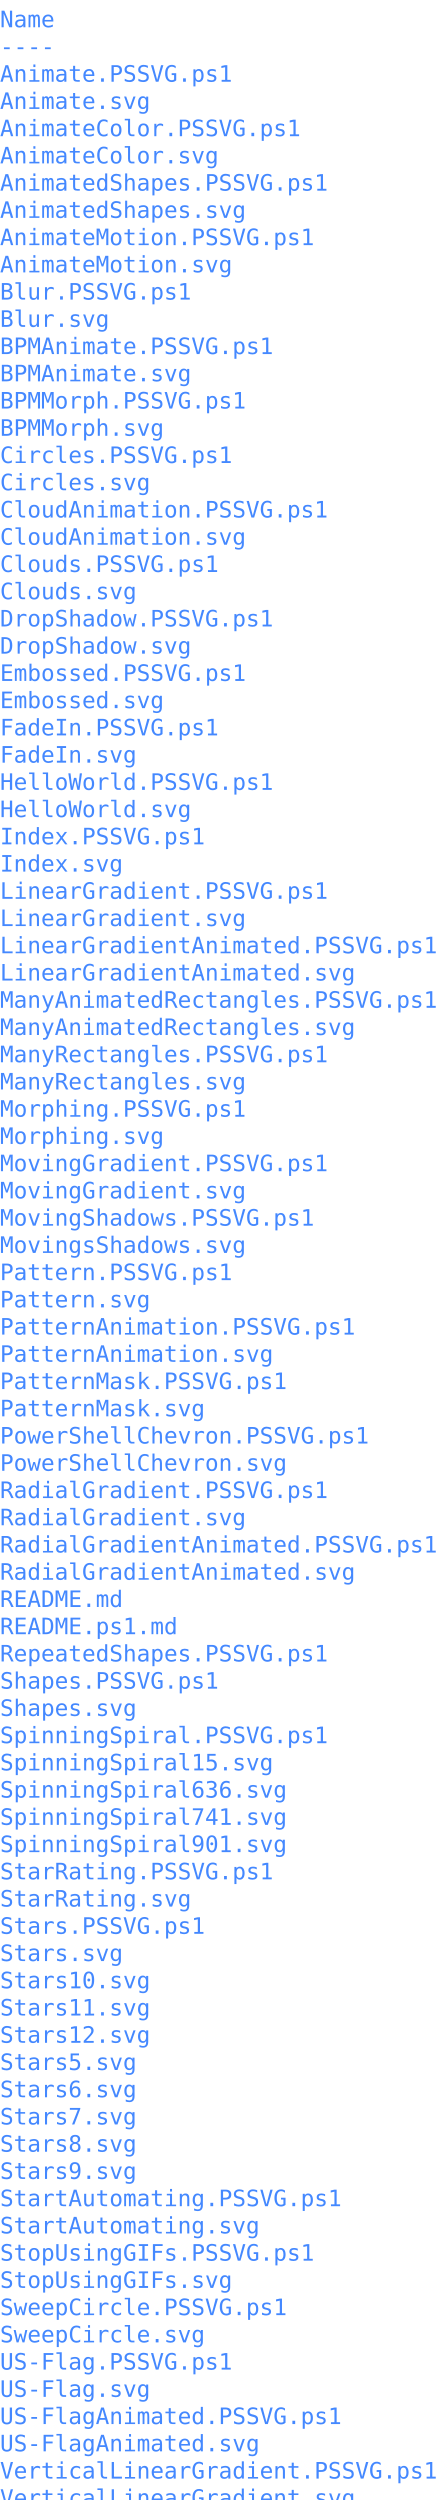
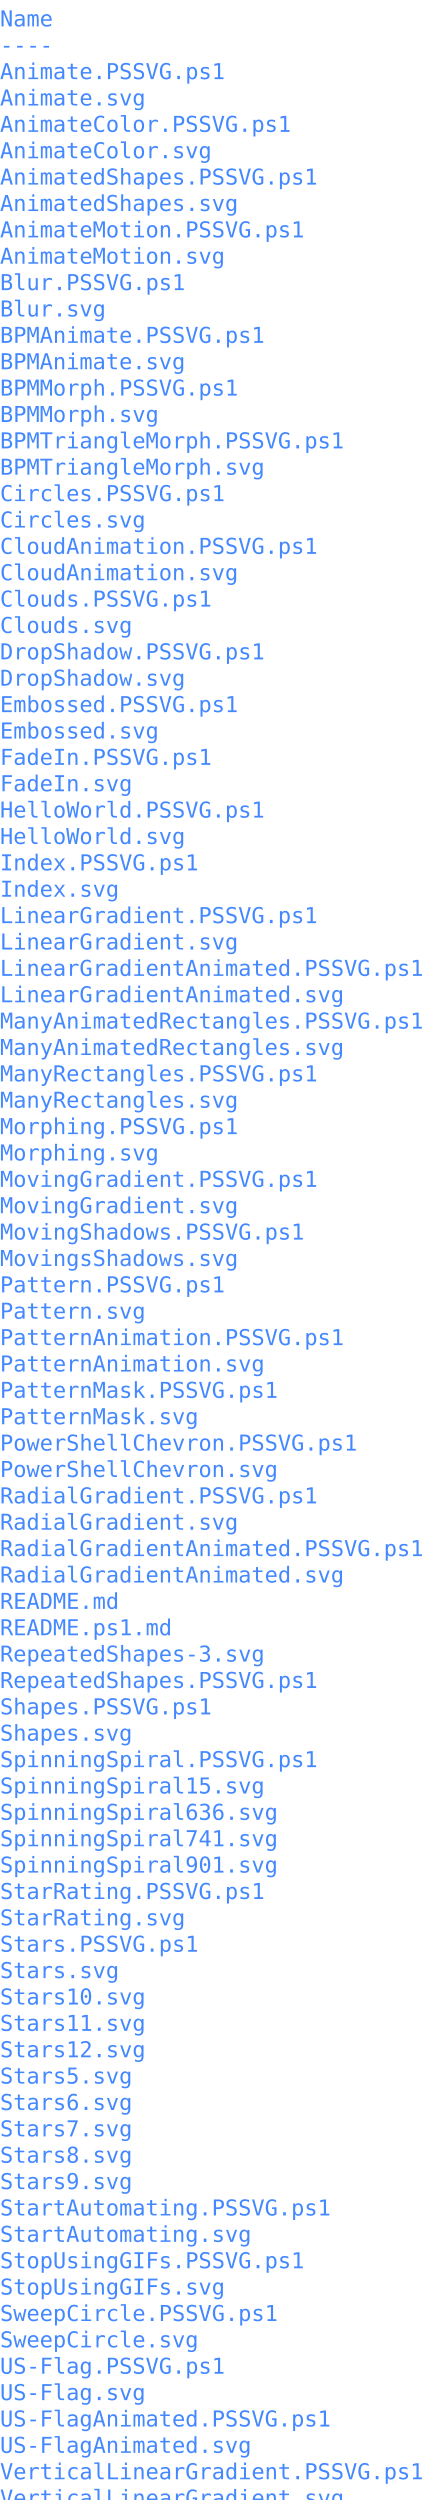
<svg xmlns="http://www.w3.org/2000/svg" viewBox="0 0  ">
  <text font-size="14" font-family="monospace" fill="#4488ff">
    <a href=".">
      <tspan x="0" dy="1.2em" font-size="14" xml:space="preserve" font-family="monospace" fill="#4488ff">Name</tspan>
    </a>
    <a href=".">
      <tspan x="0" dy="1.2em" font-size="14" xml:space="preserve" font-family="monospace" fill="#4488ff">----</tspan>
    </a>
    <a href="Animate.PSSVG.ps1">
      <tspan x="0" dy="1.2em" font-size="14" xml:space="preserve" font-family="monospace" fill="#4488ff">Animate.PSSVG.ps1</tspan>
    </a>
    <a href="Animate.svg">
      <tspan x="0" dy="1.2em" font-size="14" xml:space="preserve" font-family="monospace" fill="#4488ff">Animate.svg</tspan>
    </a>
    <a href="AnimateColor.PSSVG.ps1">
      <tspan x="0" dy="1.2em" font-size="14" xml:space="preserve" font-family="monospace" fill="#4488ff">AnimateColor.PSSVG.ps1</tspan>
    </a>
    <a href="AnimateColor.svg">
      <tspan x="0" dy="1.2em" font-size="14" xml:space="preserve" font-family="monospace" fill="#4488ff">AnimateColor.svg</tspan>
    </a>
    <a href="AnimatedShapes.PSSVG.ps1">
      <tspan x="0" dy="1.2em" font-size="14" xml:space="preserve" font-family="monospace" fill="#4488ff">AnimatedShapes.PSSVG.ps1</tspan>
    </a>
    <a href="AnimatedShapes.svg">
      <tspan x="0" dy="1.2em" font-size="14" xml:space="preserve" font-family="monospace" fill="#4488ff">AnimatedShapes.svg</tspan>
    </a>
    <a href="AnimateMotion.PSSVG.ps1">
      <tspan x="0" dy="1.2em" font-size="14" xml:space="preserve" font-family="monospace" fill="#4488ff">AnimateMotion.PSSVG.ps1</tspan>
    </a>
    <a href="AnimateMotion.svg">
      <tspan x="0" dy="1.2em" font-size="14" xml:space="preserve" font-family="monospace" fill="#4488ff">AnimateMotion.svg</tspan>
    </a>
    <a href="Blur.PSSVG.ps1">
      <tspan x="0" dy="1.2em" font-size="14" xml:space="preserve" font-family="monospace" fill="#4488ff">Blur.PSSVG.ps1</tspan>
    </a>
    <a href="Blur.svg">
      <tspan x="0" dy="1.2em" font-size="14" xml:space="preserve" font-family="monospace" fill="#4488ff">Blur.svg</tspan>
    </a>
    <a href="BPMAnimate.PSSVG.ps1">
      <tspan x="0" dy="1.2em" font-size="14" xml:space="preserve" font-family="monospace" fill="#4488ff">BPMAnimate.PSSVG.ps1</tspan>
    </a>
    <a href="BPMAnimate.svg">
      <tspan x="0" dy="1.2em" font-size="14" xml:space="preserve" font-family="monospace" fill="#4488ff">BPMAnimate.svg</tspan>
    </a>
    <a href="BPMMorph.PSSVG.ps1">
      <tspan x="0" dy="1.2em" font-size="14" xml:space="preserve" font-family="monospace" fill="#4488ff">BPMMorph.PSSVG.ps1</tspan>
    </a>
    <a href="BPMMorph.svg">
      <tspan x="0" dy="1.2em" font-size="14" xml:space="preserve" font-family="monospace" fill="#4488ff">BPMMorph.svg</tspan>
    </a>
+     <a href="BPMTriangleMorph.PSSVG.ps1">
+       <tspan x="0" dy="1.2em" font-size="14" xml:space="preserve" font-family="monospace" fill="#4488ff">BPMTriangleMorph.PSSVG.ps1</tspan>
+     </a>
+     <a href="BPMTriangleMorph.svg">
+       <tspan x="0" dy="1.2em" font-size="14" xml:space="preserve" font-family="monospace" fill="#4488ff">BPMTriangleMorph.svg</tspan>
+     </a>
    <a href="Circles.PSSVG.ps1">
      <tspan x="0" dy="1.2em" font-size="14" xml:space="preserve" font-family="monospace" fill="#4488ff">Circles.PSSVG.ps1</tspan>
    </a>
    <a href="Circles.svg">
      <tspan x="0" dy="1.2em" font-size="14" xml:space="preserve" font-family="monospace" fill="#4488ff">Circles.svg</tspan>
    </a>
    <a href="CloudAnimation.PSSVG.ps1">
      <tspan x="0" dy="1.2em" font-size="14" xml:space="preserve" font-family="monospace" fill="#4488ff">CloudAnimation.PSSVG.ps1</tspan>
    </a>
    <a href="CloudAnimation.svg">
      <tspan x="0" dy="1.2em" font-size="14" xml:space="preserve" font-family="monospace" fill="#4488ff">CloudAnimation.svg</tspan>
    </a>
    <a href="Clouds.PSSVG.ps1">
      <tspan x="0" dy="1.2em" font-size="14" xml:space="preserve" font-family="monospace" fill="#4488ff">Clouds.PSSVG.ps1</tspan>
    </a>
    <a href="Clouds.svg">
      <tspan x="0" dy="1.2em" font-size="14" xml:space="preserve" font-family="monospace" fill="#4488ff">Clouds.svg</tspan>
    </a>
    <a href="DropShadow.PSSVG.ps1">
      <tspan x="0" dy="1.2em" font-size="14" xml:space="preserve" font-family="monospace" fill="#4488ff">DropShadow.PSSVG.ps1</tspan>
    </a>
    <a href="DropShadow.svg">
      <tspan x="0" dy="1.2em" font-size="14" xml:space="preserve" font-family="monospace" fill="#4488ff">DropShadow.svg</tspan>
    </a>
    <a href="Embossed.PSSVG.ps1">
      <tspan x="0" dy="1.2em" font-size="14" xml:space="preserve" font-family="monospace" fill="#4488ff">Embossed.PSSVG.ps1</tspan>
    </a>
    <a href="Embossed.svg">
      <tspan x="0" dy="1.2em" font-size="14" xml:space="preserve" font-family="monospace" fill="#4488ff">Embossed.svg</tspan>
    </a>
    <a href="FadeIn.PSSVG.ps1">
      <tspan x="0" dy="1.2em" font-size="14" xml:space="preserve" font-family="monospace" fill="#4488ff">FadeIn.PSSVG.ps1</tspan>
    </a>
    <a href="FadeIn.svg">
      <tspan x="0" dy="1.2em" font-size="14" xml:space="preserve" font-family="monospace" fill="#4488ff">FadeIn.svg</tspan>
    </a>
    <a href="HelloWorld.PSSVG.ps1">
      <tspan x="0" dy="1.2em" font-size="14" xml:space="preserve" font-family="monospace" fill="#4488ff">HelloWorld.PSSVG.ps1</tspan>
    </a>
    <a href="HelloWorld.svg">
      <tspan x="0" dy="1.2em" font-size="14" xml:space="preserve" font-family="monospace" fill="#4488ff">HelloWorld.svg</tspan>
    </a>
    <a href="Index.PSSVG.ps1">
      <tspan x="0" dy="1.2em" font-size="14" xml:space="preserve" font-family="monospace" fill="#4488ff">Index.PSSVG.ps1</tspan>
    </a>
    <a href="Index.svg">
      <tspan x="0" dy="1.2em" font-size="14" xml:space="preserve" font-family="monospace" fill="#4488ff">Index.svg</tspan>
    </a>
    <a href="LinearGradient.PSSVG.ps1">
      <tspan x="0" dy="1.2em" font-size="14" xml:space="preserve" font-family="monospace" fill="#4488ff">LinearGradient.PSSVG.ps1</tspan>
    </a>
    <a href="LinearGradient.svg">
      <tspan x="0" dy="1.2em" font-size="14" xml:space="preserve" font-family="monospace" fill="#4488ff">LinearGradient.svg</tspan>
    </a>
    <a href="LinearGradientAnimated.PSSVG.ps1">
      <tspan x="0" dy="1.2em" font-size="14" xml:space="preserve" font-family="monospace" fill="#4488ff">LinearGradientAnimated.PSSVG.ps1</tspan>
    </a>
    <a href="LinearGradientAnimated.svg">
      <tspan x="0" dy="1.2em" font-size="14" xml:space="preserve" font-family="monospace" fill="#4488ff">LinearGradientAnimated.svg</tspan>
    </a>
    <a href="ManyAnimatedRectangles.PSSVG.ps1">
      <tspan x="0" dy="1.2em" font-size="14" xml:space="preserve" font-family="monospace" fill="#4488ff">ManyAnimatedRectangles.PSSVG.ps1</tspan>
    </a>
    <a href="ManyAnimatedRectangles.svg">
      <tspan x="0" dy="1.2em" font-size="14" xml:space="preserve" font-family="monospace" fill="#4488ff">ManyAnimatedRectangles.svg</tspan>
    </a>
    <a href="ManyRectangles.PSSVG.ps1">
      <tspan x="0" dy="1.2em" font-size="14" xml:space="preserve" font-family="monospace" fill="#4488ff">ManyRectangles.PSSVG.ps1</tspan>
    </a>
    <a href="ManyRectangles.svg">
      <tspan x="0" dy="1.2em" font-size="14" xml:space="preserve" font-family="monospace" fill="#4488ff">ManyRectangles.svg</tspan>
    </a>
    <a href="Morphing.PSSVG.ps1">
      <tspan x="0" dy="1.2em" font-size="14" xml:space="preserve" font-family="monospace" fill="#4488ff">Morphing.PSSVG.ps1</tspan>
    </a>
    <a href="Morphing.svg">
      <tspan x="0" dy="1.2em" font-size="14" xml:space="preserve" font-family="monospace" fill="#4488ff">Morphing.svg</tspan>
    </a>
    <a href="MovingGradient.PSSVG.ps1">
      <tspan x="0" dy="1.2em" font-size="14" xml:space="preserve" font-family="monospace" fill="#4488ff">MovingGradient.PSSVG.ps1</tspan>
    </a>
    <a href="MovingGradient.svg">
      <tspan x="0" dy="1.2em" font-size="14" xml:space="preserve" font-family="monospace" fill="#4488ff">MovingGradient.svg</tspan>
    </a>
    <a href="MovingShadows.PSSVG.ps1">
      <tspan x="0" dy="1.2em" font-size="14" xml:space="preserve" font-family="monospace" fill="#4488ff">MovingShadows.PSSVG.ps1</tspan>
    </a>
    <a href="MovingsShadows.svg">
      <tspan x="0" dy="1.2em" font-size="14" xml:space="preserve" font-family="monospace" fill="#4488ff">MovingsShadows.svg</tspan>
    </a>
    <a href="Pattern.PSSVG.ps1">
      <tspan x="0" dy="1.2em" font-size="14" xml:space="preserve" font-family="monospace" fill="#4488ff">Pattern.PSSVG.ps1</tspan>
    </a>
    <a href="Pattern.svg">
      <tspan x="0" dy="1.2em" font-size="14" xml:space="preserve" font-family="monospace" fill="#4488ff">Pattern.svg</tspan>
    </a>
    <a href="PatternAnimation.PSSVG.ps1">
      <tspan x="0" dy="1.2em" font-size="14" xml:space="preserve" font-family="monospace" fill="#4488ff">PatternAnimation.PSSVG.ps1</tspan>
    </a>
    <a href="PatternAnimation.svg">
      <tspan x="0" dy="1.2em" font-size="14" xml:space="preserve" font-family="monospace" fill="#4488ff">PatternAnimation.svg</tspan>
    </a>
    <a href="PatternMask.PSSVG.ps1">
      <tspan x="0" dy="1.2em" font-size="14" xml:space="preserve" font-family="monospace" fill="#4488ff">PatternMask.PSSVG.ps1</tspan>
    </a>
    <a href="PatternMask.svg">
      <tspan x="0" dy="1.2em" font-size="14" xml:space="preserve" font-family="monospace" fill="#4488ff">PatternMask.svg</tspan>
    </a>
    <a href="PowerShellChevron.PSSVG.ps1">
      <tspan x="0" dy="1.2em" font-size="14" xml:space="preserve" font-family="monospace" fill="#4488ff">PowerShellChevron.PSSVG.ps1</tspan>
    </a>
    <a href="PowerShellChevron.svg">
      <tspan x="0" dy="1.2em" font-size="14" xml:space="preserve" font-family="monospace" fill="#4488ff">PowerShellChevron.svg</tspan>
    </a>
    <a href="RadialGradient.PSSVG.ps1">
      <tspan x="0" dy="1.2em" font-size="14" xml:space="preserve" font-family="monospace" fill="#4488ff">RadialGradient.PSSVG.ps1</tspan>
    </a>
    <a href="RadialGradient.svg">
      <tspan x="0" dy="1.2em" font-size="14" xml:space="preserve" font-family="monospace" fill="#4488ff">RadialGradient.svg</tspan>
    </a>
    <a href="RadialGradientAnimated.PSSVG.ps1">
      <tspan x="0" dy="1.2em" font-size="14" xml:space="preserve" font-family="monospace" fill="#4488ff">RadialGradientAnimated.PSSVG.ps1</tspan>
    </a>
    <a href="RadialGradientAnimated.svg">
      <tspan x="0" dy="1.2em" font-size="14" xml:space="preserve" font-family="monospace" fill="#4488ff">RadialGradientAnimated.svg</tspan>
    </a>
    <a href="README.md">
      <tspan x="0" dy="1.2em" font-size="14" xml:space="preserve" font-family="monospace" fill="#4488ff">README.md</tspan>
    </a>
    <a href="README.ps1.md">
      <tspan x="0" dy="1.2em" font-size="14" xml:space="preserve" font-family="monospace" fill="#4488ff">README.ps1.md</tspan>
    </a>
+     <a href="RepeatedShapes-3.svg">
+       <tspan x="0" dy="1.2em" font-size="14" xml:space="preserve" font-family="monospace" fill="#4488ff">RepeatedShapes-3.svg</tspan>
+     </a>
    <a href="RepeatedShapes.PSSVG.ps1">
      <tspan x="0" dy="1.2em" font-size="14" xml:space="preserve" font-family="monospace" fill="#4488ff">RepeatedShapes.PSSVG.ps1</tspan>
    </a>
    <a href="Shapes.PSSVG.ps1">
      <tspan x="0" dy="1.2em" font-size="14" xml:space="preserve" font-family="monospace" fill="#4488ff">Shapes.PSSVG.ps1</tspan>
    </a>
    <a href="Shapes.svg">
      <tspan x="0" dy="1.2em" font-size="14" xml:space="preserve" font-family="monospace" fill="#4488ff">Shapes.svg</tspan>
    </a>
    <a href="SpinningSpiral.PSSVG.ps1">
      <tspan x="0" dy="1.2em" font-size="14" xml:space="preserve" font-family="monospace" fill="#4488ff">SpinningSpiral.PSSVG.ps1</tspan>
    </a>
    <a href="SpinningSpiral15.svg">
      <tspan x="0" dy="1.2em" font-size="14" xml:space="preserve" font-family="monospace" fill="#4488ff">SpinningSpiral15.svg</tspan>
    </a>
    <a href="SpinningSpiral636.svg">
      <tspan x="0" dy="1.2em" font-size="14" xml:space="preserve" font-family="monospace" fill="#4488ff">SpinningSpiral636.svg</tspan>
    </a>
    <a href="SpinningSpiral741.svg">
      <tspan x="0" dy="1.2em" font-size="14" xml:space="preserve" font-family="monospace" fill="#4488ff">SpinningSpiral741.svg</tspan>
    </a>
    <a href="SpinningSpiral901.svg">
      <tspan x="0" dy="1.2em" font-size="14" xml:space="preserve" font-family="monospace" fill="#4488ff">SpinningSpiral901.svg</tspan>
    </a>
    <a href="StarRating.PSSVG.ps1">
      <tspan x="0" dy="1.2em" font-size="14" xml:space="preserve" font-family="monospace" fill="#4488ff">StarRating.PSSVG.ps1</tspan>
    </a>
    <a href="StarRating.svg">
      <tspan x="0" dy="1.2em" font-size="14" xml:space="preserve" font-family="monospace" fill="#4488ff">StarRating.svg</tspan>
    </a>
    <a href="Stars.PSSVG.ps1">
      <tspan x="0" dy="1.2em" font-size="14" xml:space="preserve" font-family="monospace" fill="#4488ff">Stars.PSSVG.ps1</tspan>
    </a>
    <a href="Stars.svg">
      <tspan x="0" dy="1.2em" font-size="14" xml:space="preserve" font-family="monospace" fill="#4488ff">Stars.svg</tspan>
    </a>
    <a href="Stars10.svg">
      <tspan x="0" dy="1.2em" font-size="14" xml:space="preserve" font-family="monospace" fill="#4488ff">Stars10.svg</tspan>
    </a>
    <a href="Stars11.svg">
      <tspan x="0" dy="1.2em" font-size="14" xml:space="preserve" font-family="monospace" fill="#4488ff">Stars11.svg</tspan>
    </a>
    <a href="Stars12.svg">
      <tspan x="0" dy="1.2em" font-size="14" xml:space="preserve" font-family="monospace" fill="#4488ff">Stars12.svg</tspan>
    </a>
    <a href="Stars5.svg">
      <tspan x="0" dy="1.2em" font-size="14" xml:space="preserve" font-family="monospace" fill="#4488ff">Stars5.svg</tspan>
    </a>
    <a href="Stars6.svg">
      <tspan x="0" dy="1.2em" font-size="14" xml:space="preserve" font-family="monospace" fill="#4488ff">Stars6.svg</tspan>
    </a>
    <a href="Stars7.svg">
      <tspan x="0" dy="1.2em" font-size="14" xml:space="preserve" font-family="monospace" fill="#4488ff">Stars7.svg</tspan>
    </a>
    <a href="Stars8.svg">
      <tspan x="0" dy="1.2em" font-size="14" xml:space="preserve" font-family="monospace" fill="#4488ff">Stars8.svg</tspan>
    </a>
    <a href="Stars9.svg">
      <tspan x="0" dy="1.2em" font-size="14" xml:space="preserve" font-family="monospace" fill="#4488ff">Stars9.svg</tspan>
    </a>
    <a href="StartAutomating.PSSVG.ps1">
      <tspan x="0" dy="1.2em" font-size="14" xml:space="preserve" font-family="monospace" fill="#4488ff">StartAutomating.PSSVG.ps1</tspan>
    </a>
    <a href="StartAutomating.svg">
      <tspan x="0" dy="1.2em" font-size="14" xml:space="preserve" font-family="monospace" fill="#4488ff">StartAutomating.svg</tspan>
    </a>
    <a href="StopUsingGIFs.PSSVG.ps1">
      <tspan x="0" dy="1.2em" font-size="14" xml:space="preserve" font-family="monospace" fill="#4488ff">StopUsingGIFs.PSSVG.ps1</tspan>
    </a>
    <a href="StopUsingGIFs.svg">
      <tspan x="0" dy="1.2em" font-size="14" xml:space="preserve" font-family="monospace" fill="#4488ff">StopUsingGIFs.svg</tspan>
    </a>
    <a href="SweepCircle.PSSVG.ps1">
      <tspan x="0" dy="1.2em" font-size="14" xml:space="preserve" font-family="monospace" fill="#4488ff">SweepCircle.PSSVG.ps1</tspan>
    </a>
    <a href="SweepCircle.svg">
      <tspan x="0" dy="1.2em" font-size="14" xml:space="preserve" font-family="monospace" fill="#4488ff">SweepCircle.svg</tspan>
    </a>
    <a href="US-Flag.PSSVG.ps1">
      <tspan x="0" dy="1.2em" font-size="14" xml:space="preserve" font-family="monospace" fill="#4488ff">US-Flag.PSSVG.ps1</tspan>
    </a>
    <a href="US-Flag.svg">
      <tspan x="0" dy="1.2em" font-size="14" xml:space="preserve" font-family="monospace" fill="#4488ff">US-Flag.svg</tspan>
    </a>
    <a href="US-FlagAnimated.PSSVG.ps1">
      <tspan x="0" dy="1.2em" font-size="14" xml:space="preserve" font-family="monospace" fill="#4488ff">US-FlagAnimated.PSSVG.ps1</tspan>
    </a>
    <a href="US-FlagAnimated.svg">
      <tspan x="0" dy="1.2em" font-size="14" xml:space="preserve" font-family="monospace" fill="#4488ff">US-FlagAnimated.svg</tspan>
    </a>
    <a href="VerticalLinearGradient.PSSVG.ps1">
      <tspan x="0" dy="1.2em" font-size="14" xml:space="preserve" font-family="monospace" fill="#4488ff">VerticalLinearGradient.PSSVG.ps1</tspan>
    </a>
    <a href="VerticalLinearGradient.svg">
      <tspan x="0" dy="1.2em" font-size="14" xml:space="preserve" font-family="monospace" fill="#4488ff">VerticalLinearGradient.svg</tspan>
    </a>
    <a href="">
      <tspan x="0" dy="1.2em" font-size="14" xml:space="preserve" font-family="monospace" fill="#4488ff" />
    </a>
    <a href="">
      <tspan x="0" dy="1.2em" font-size="14" xml:space="preserve" font-family="monospace" fill="#4488ff" />
    </a>
    <a href="">
      <tspan x="0" dy="1.2em" font-size="14" xml:space="preserve" font-family="monospace" fill="#4488ff" />
    </a>
  </text>
</svg>
